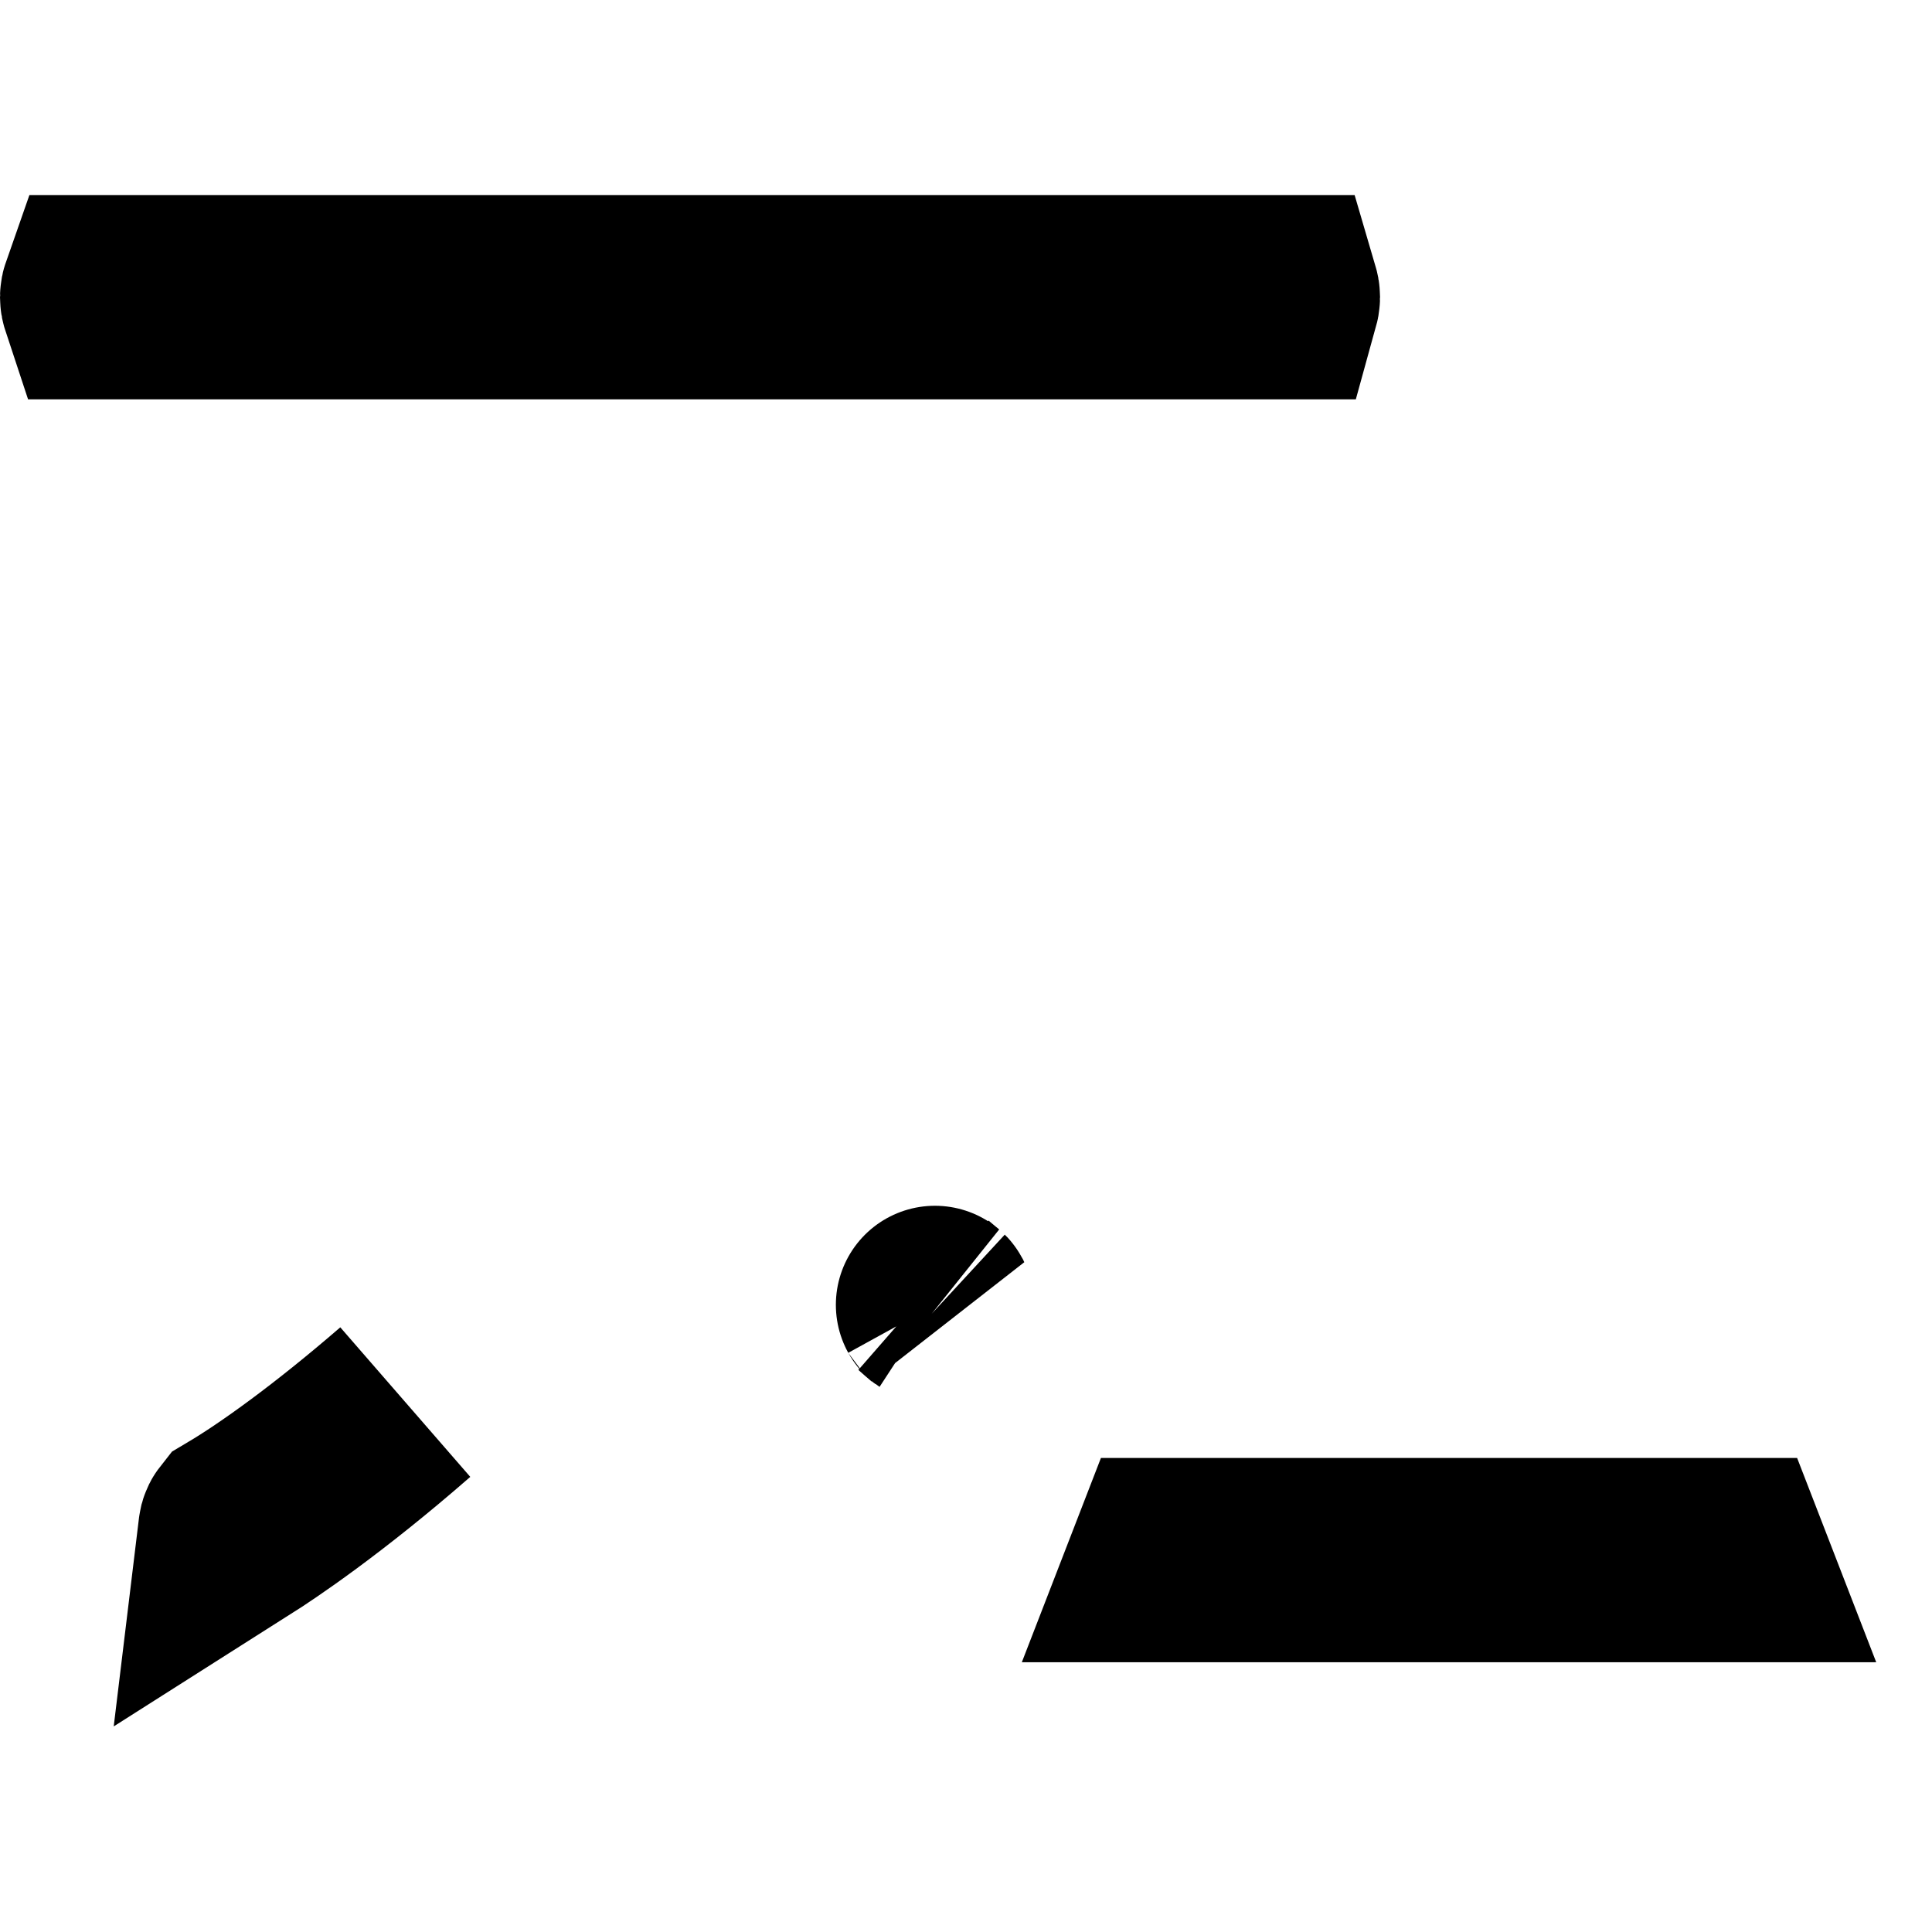
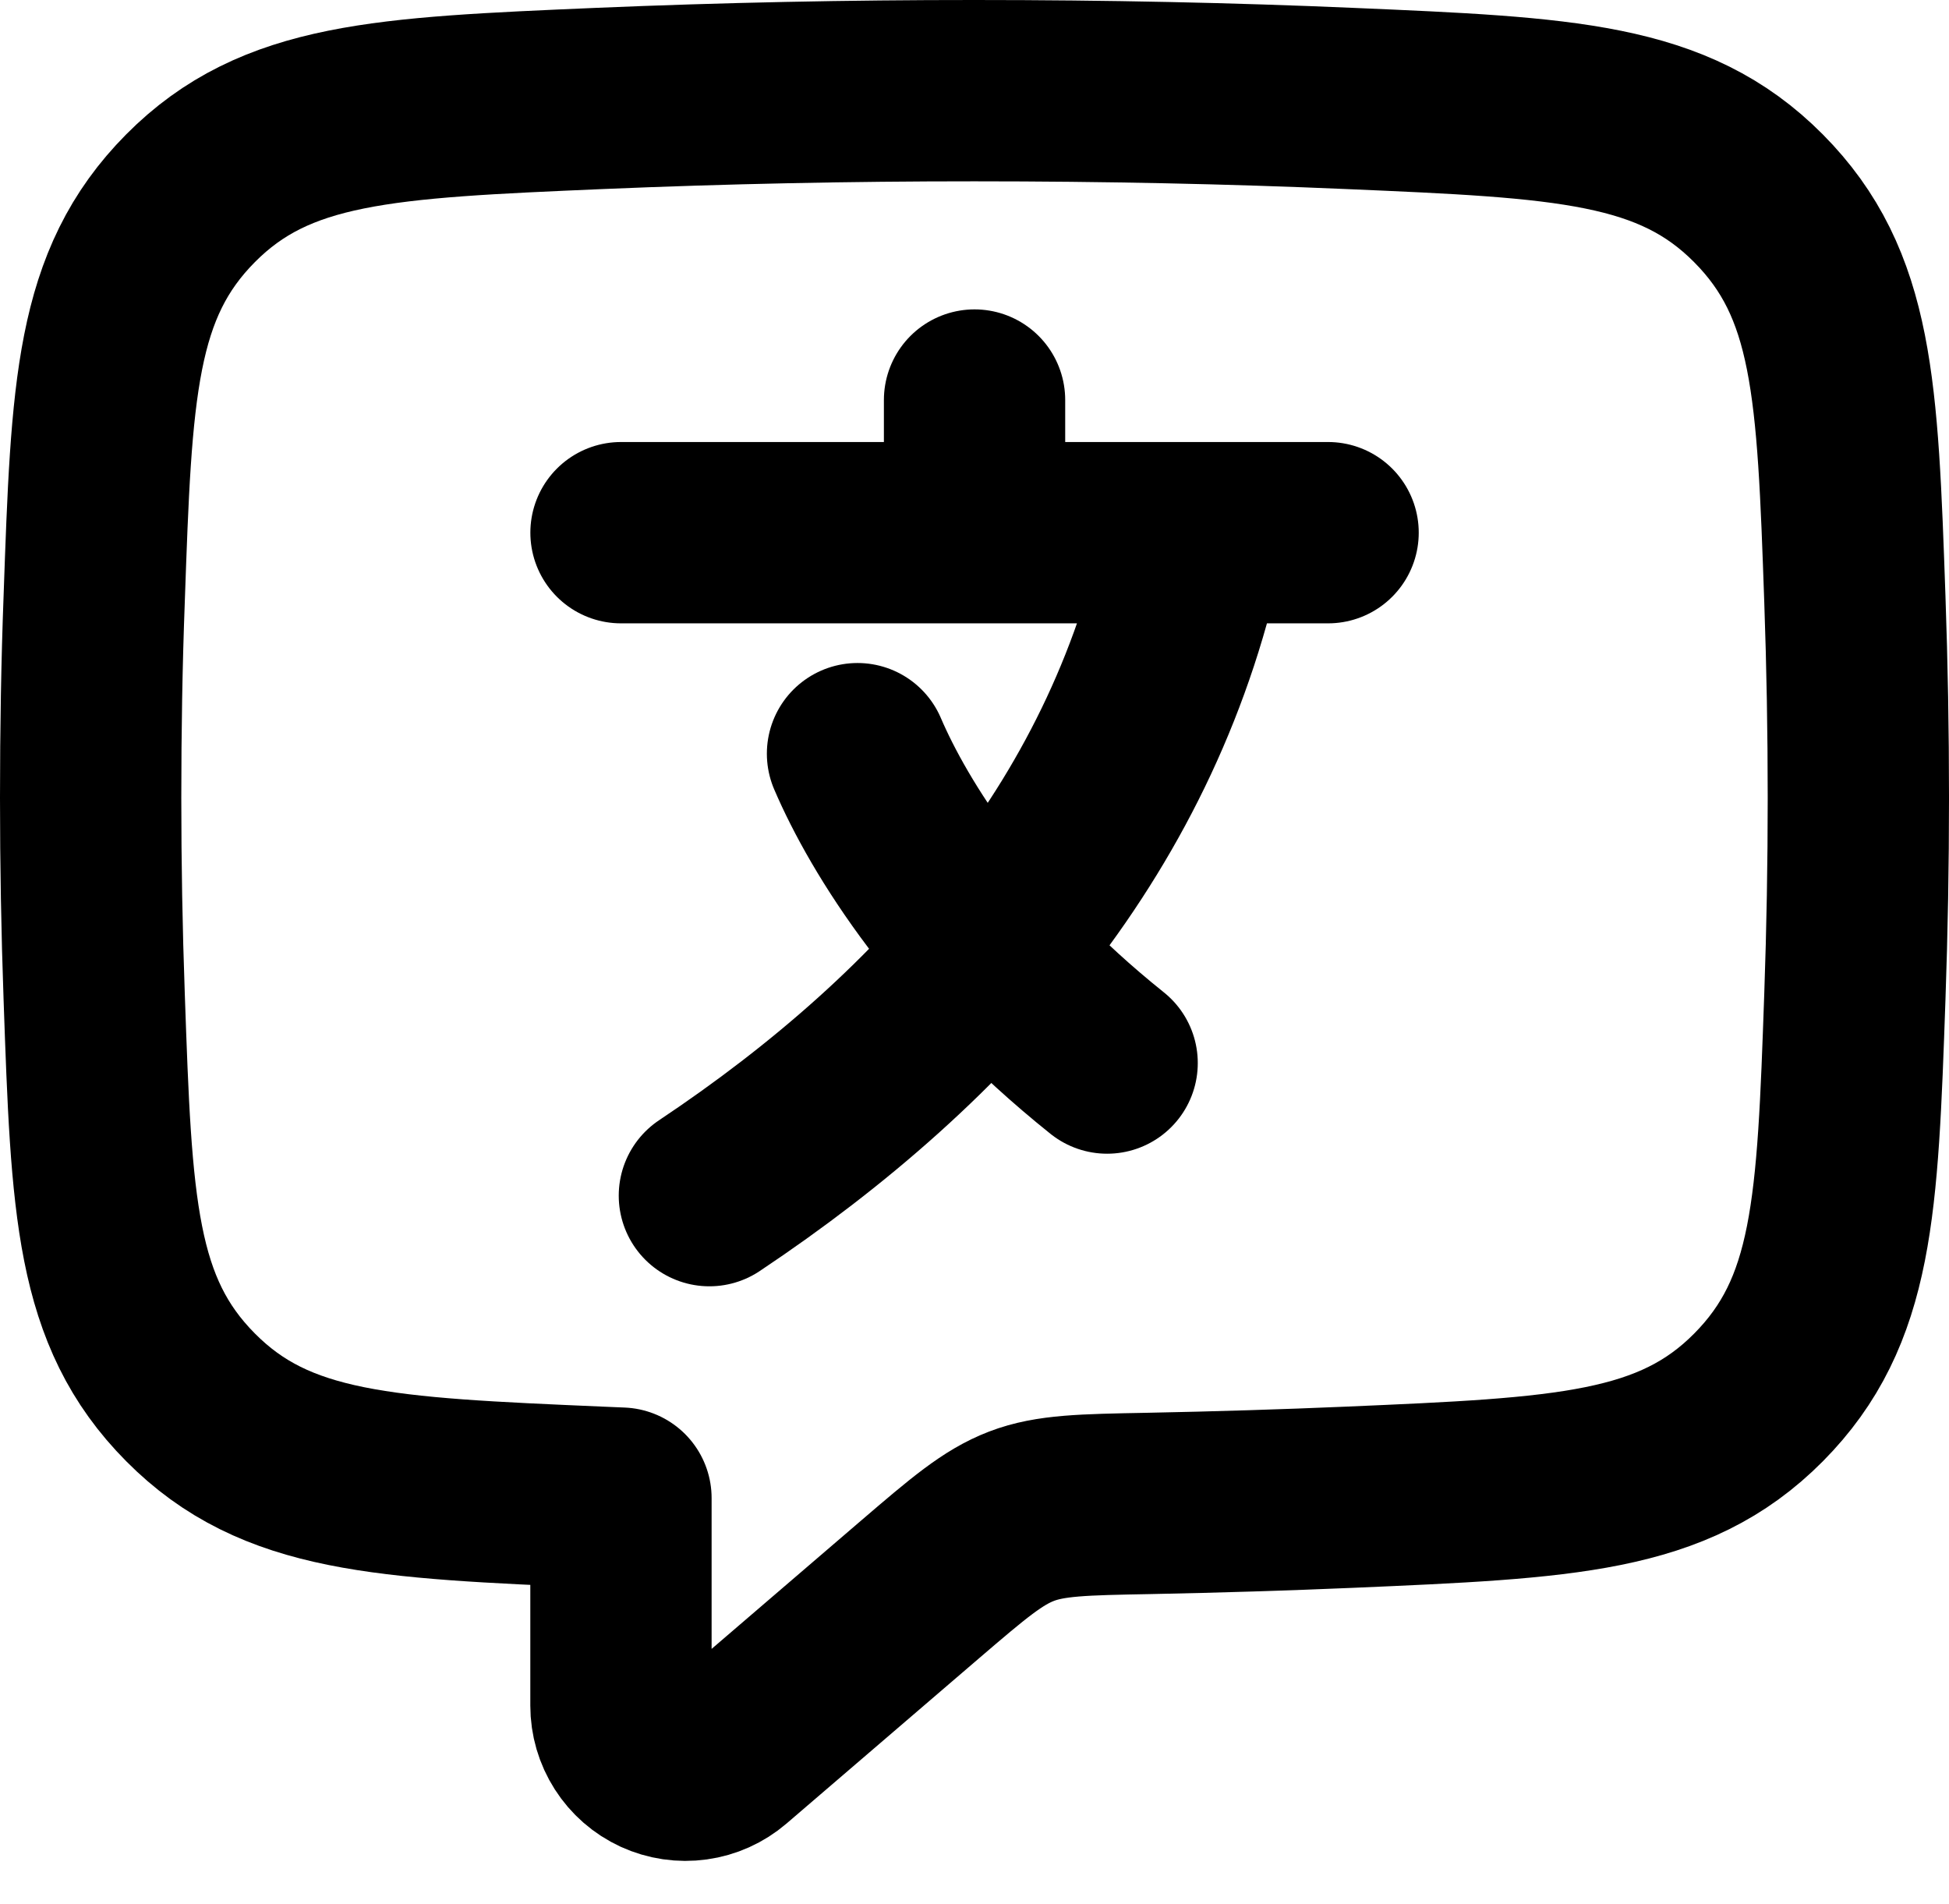
- <svg xmlns="http://www.w3.org/2000/svg" width="39" height="39" viewBox="0 0 39 39" fill="none">
-   <path d="M34.907 31.431L34.955 31.555H23.546L23.594 31.431H34.907ZM8.178 28.306C6.494 29.776 5.243 30.611 4.789 30.899C4.79 30.891 4.79 30.882 4.792 30.874C4.798 30.852 4.806 30.839 4.81 30.834C5.579 30.377 6.767 29.527 8.178 28.306ZM18.76 26.248C18.785 26.27 18.807 26.287 18.823 26.3C18.835 26.309 18.846 26.319 18.849 26.321L18.861 26.331L18.873 26.34C18.866 26.334 18.869 26.334 18.875 26.345C18.876 26.347 18.876 26.35 18.877 26.352C18.816 26.301 18.742 26.235 18.654 26.157C18.696 26.193 18.73 26.224 18.76 26.248ZM25.848 5.937C25.853 5.954 25.858 5.975 25.858 5.999C25.858 6.023 25.853 6.043 25.848 6.061H2.011C2.005 6.043 2 6.023 2 5.999C2 5.975 2.005 5.954 2.011 5.937H25.848Z" stroke="currentColor" stroke-width="4" />
+ <svg xmlns="http://www.w3.org/2000/svg" width="43" height="42" viewBox="0 0 43 42" fill="none">
+   <path d="M2 17.6C2 16.099 2.025 14.63 2.078 13.213C2.24 8.585 2.322 6.271 4.204 4.373C6.085 2.478 8.466 2.376 13.224 2.172C15.982 2.056 18.741 1.999 21.5 2C24.387 2 27.165 2.059 29.776 2.172C34.535 2.376 36.914 2.478 38.797 4.375C40.679 6.271 40.761 8.585 40.923 13.213C41.026 16.137 41.026 19.064 40.923 21.988C40.761 26.615 40.679 28.93 38.797 30.828C36.916 32.723 34.535 32.824 29.776 33.029C28.344 33.09 26.865 33.136 25.34 33.166C23.897 33.193 23.174 33.205 22.538 33.448C21.902 33.692 21.368 34.147 20.299 35.063L16.05 38.71C15.843 38.887 15.59 39.001 15.32 39.038C15.05 39.076 14.776 39.035 14.528 38.922C14.281 38.808 14.071 38.625 13.925 38.396C13.778 38.166 13.7 37.9 13.7 37.627V33.049L13.224 33.029C8.466 32.824 6.087 32.723 4.204 30.826C2.322 28.93 2.24 26.615 2.078 21.988C2.026 20.526 2 19.063 2 17.6Z" stroke="currentColor" stroke-width="4" stroke-linecap="round" stroke-linejoin="round" />
+   <path d="M21.501 11.751V8.825M13.701 11.751H29.301M15.651 26.376C20.939 22.85 25.099 18.137 26.376 11.751M24.426 23.451C21.282 20.935 19.617 18.254 18.919 16.626" stroke="currentColor" stroke-width="4" stroke-linecap="round" stroke-linejoin="round" />
</svg>
